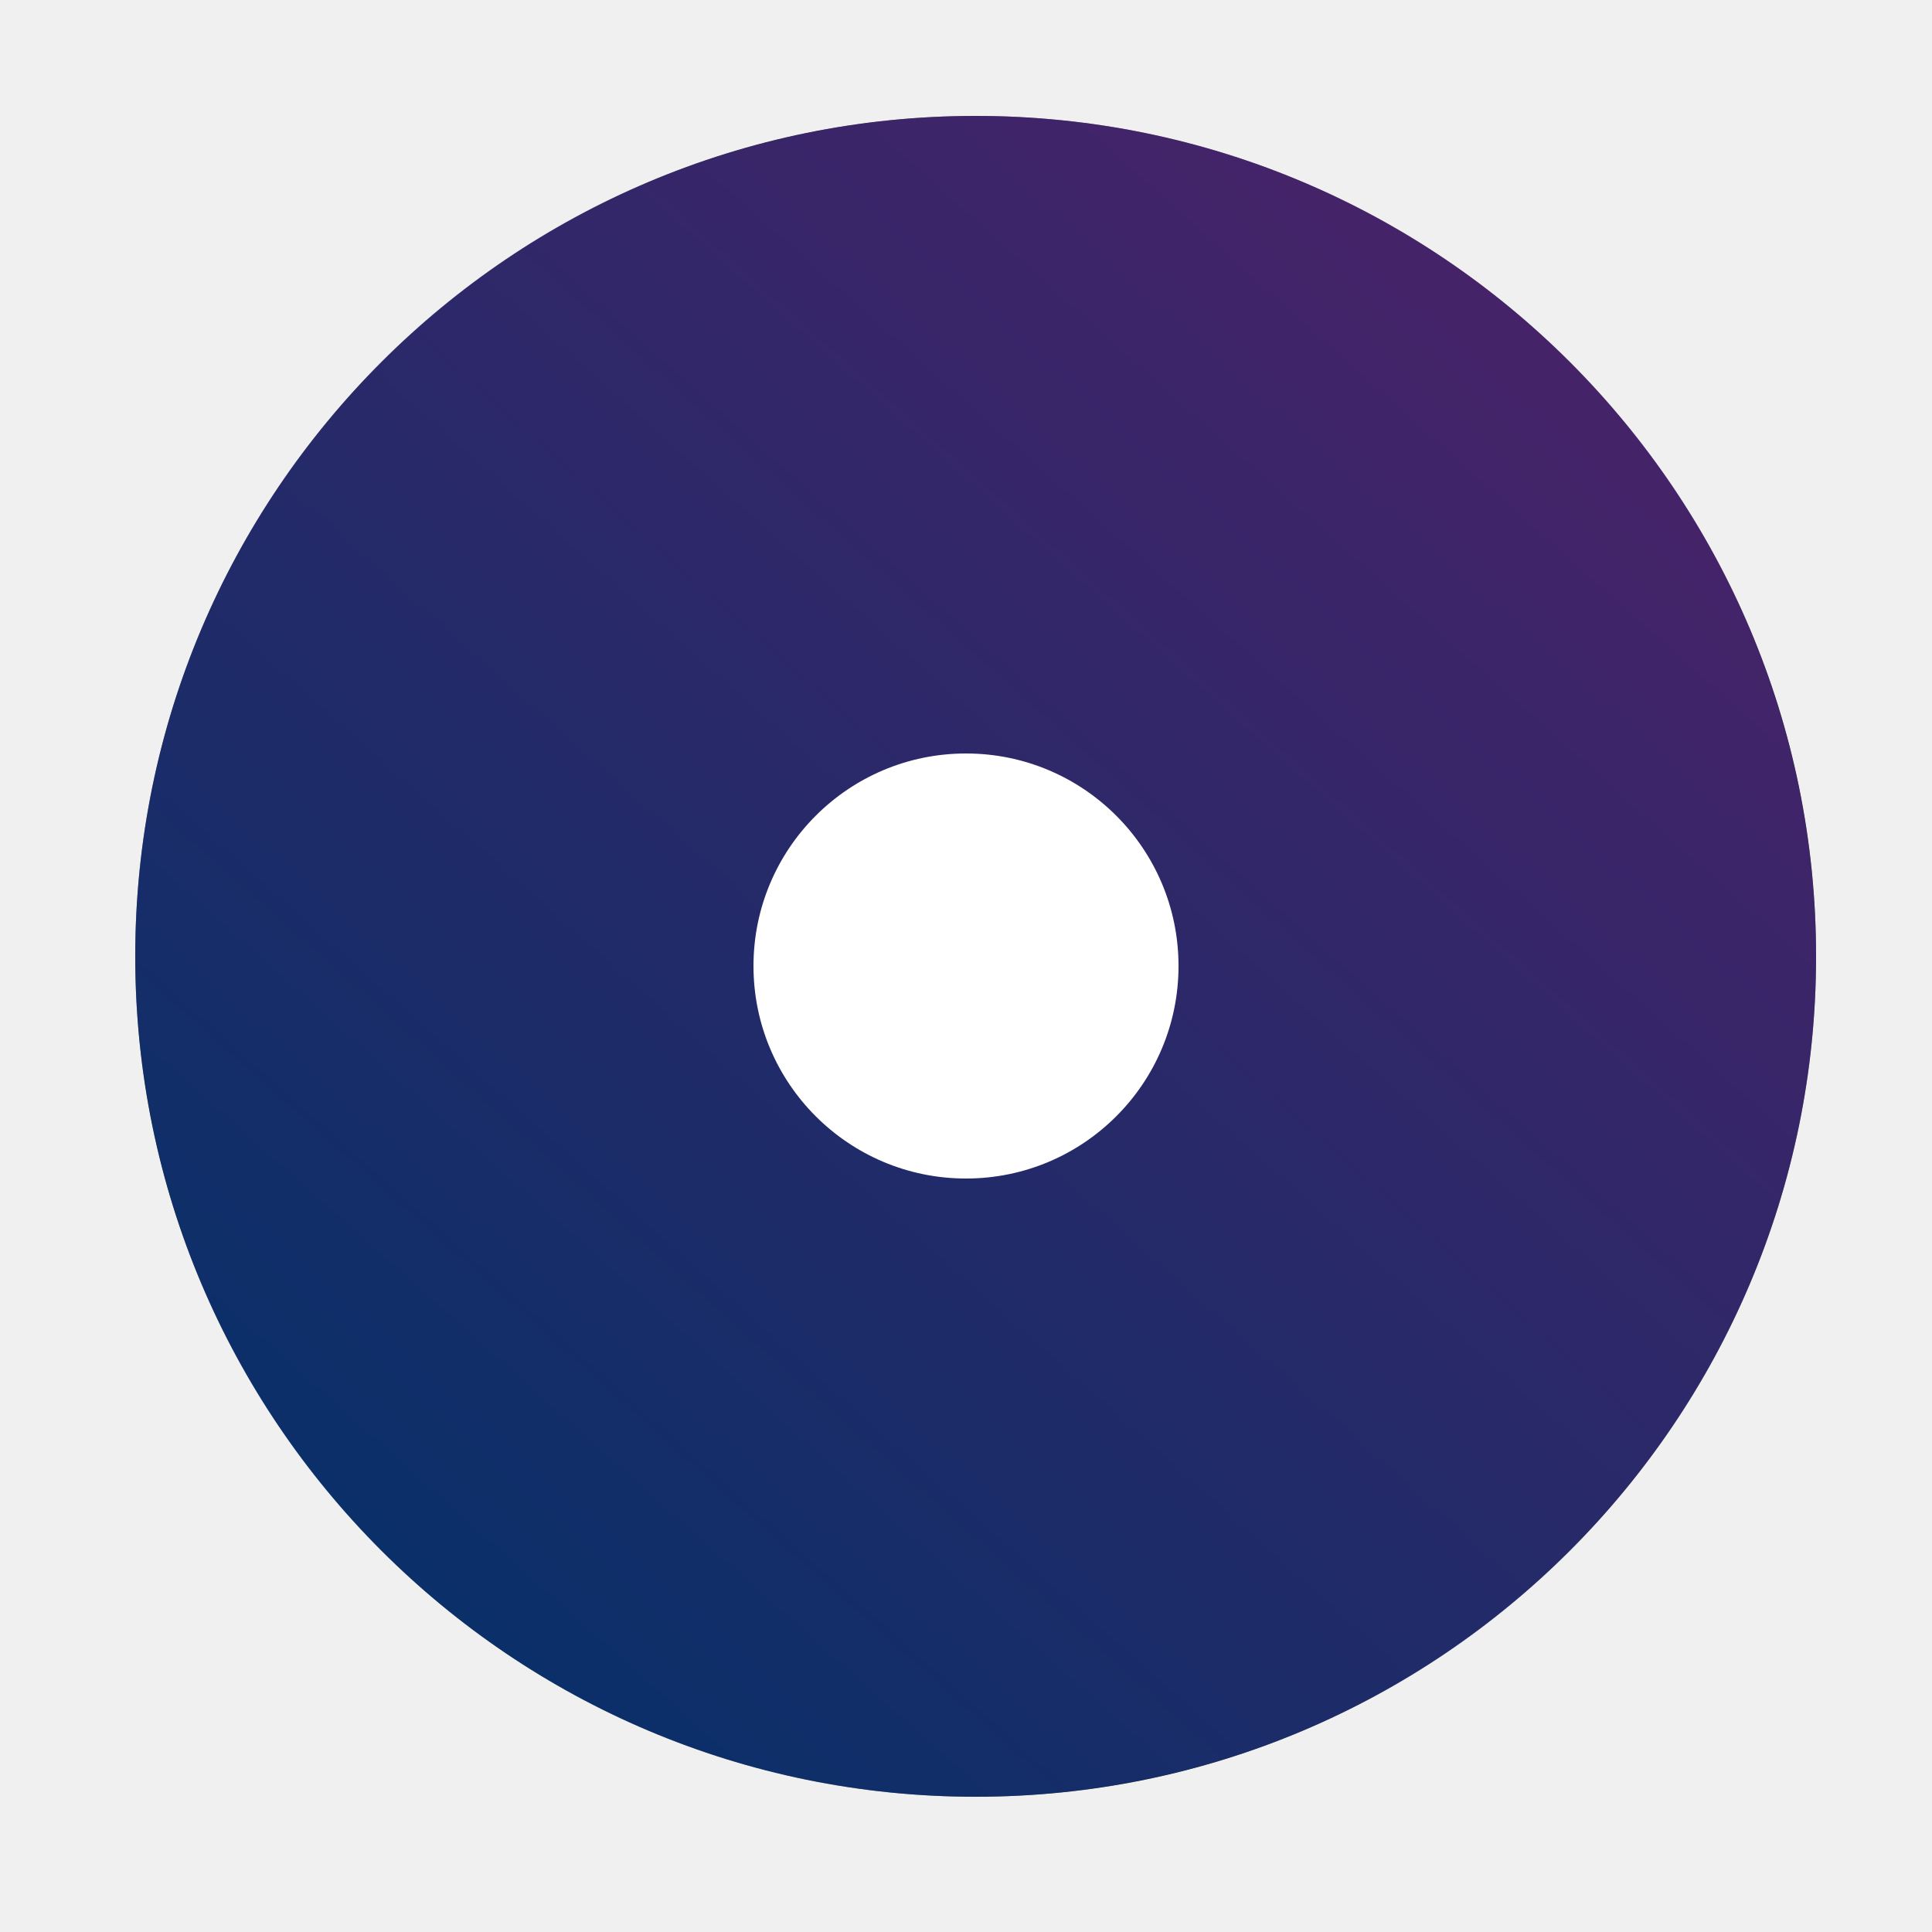
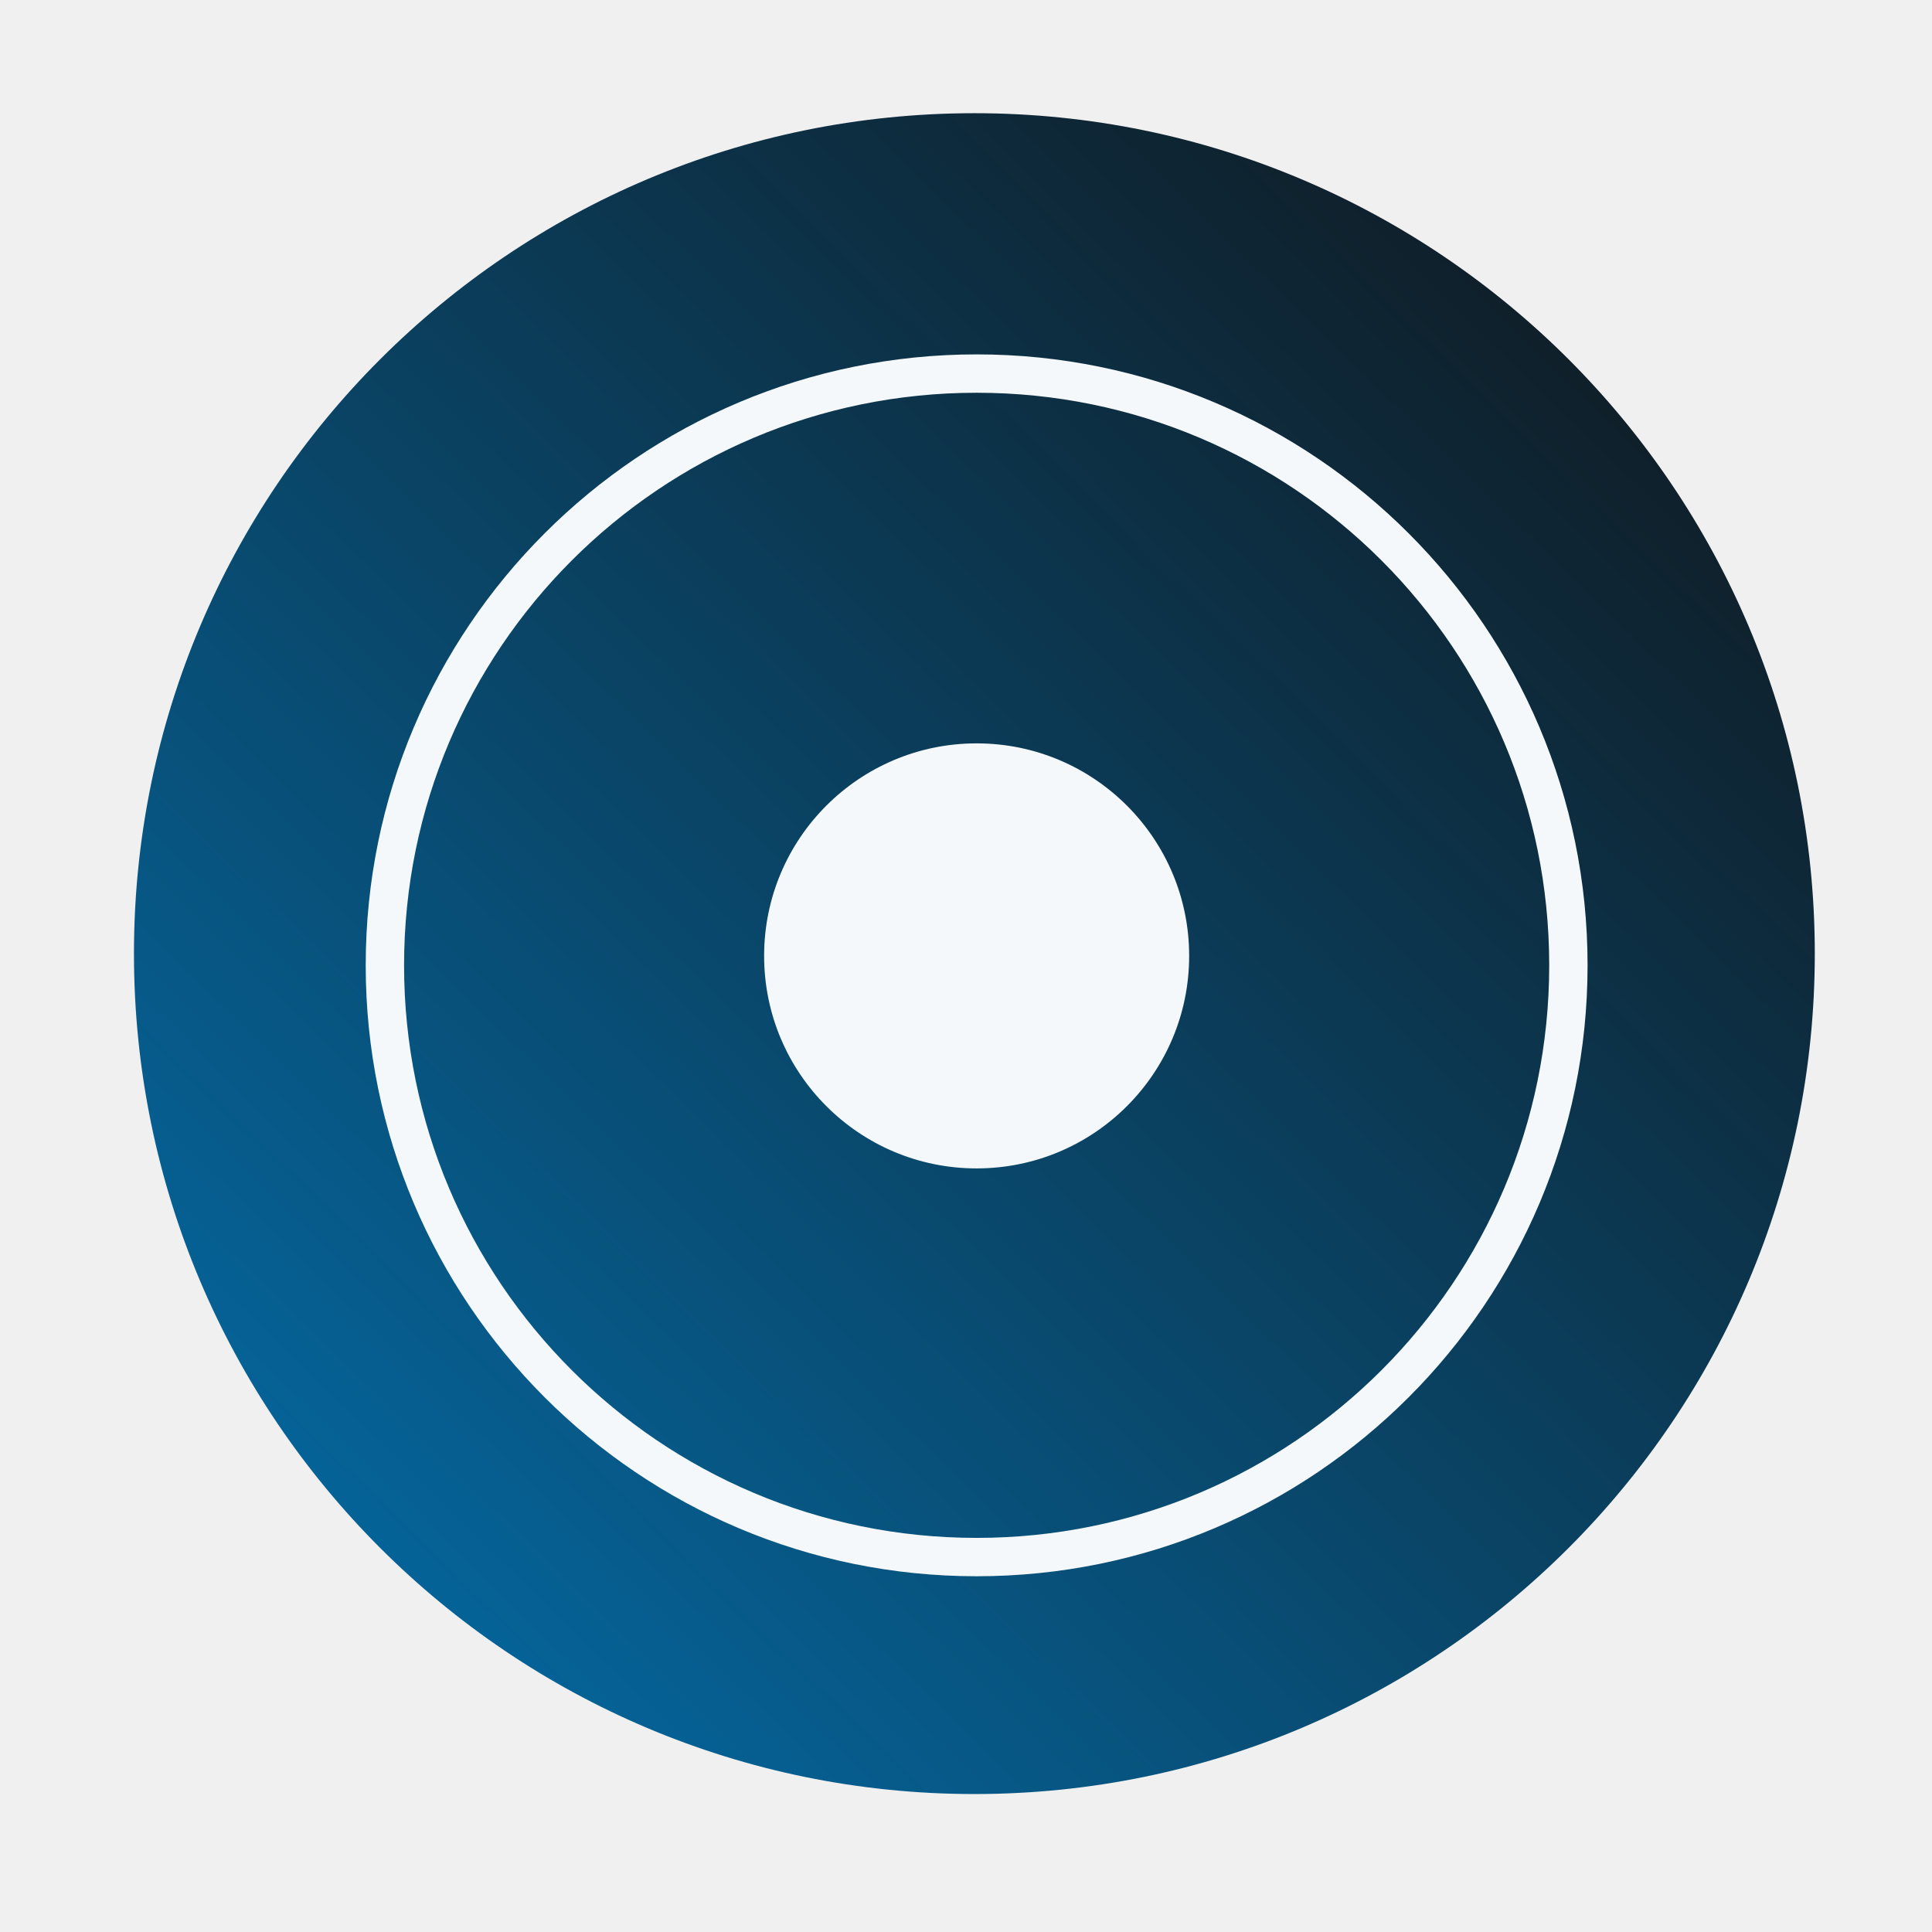
- <svg xmlns="http://www.w3.org/2000/svg" width="543" height="543" viewBox="0 0 543 543" fill="none">
-   <g clip-path="url(#clip0_60_2)">
-     <rect width="543" height="543" fill="none" />
-     <circle cx="274.215" cy="268.785" r="236.205" fill="black" />
-     <circle cx="274.215" cy="268.785" r="236.205" transform="rotate(42 274.215 268.785)" fill="url(#paint0_linear_60_2)" fill-opacity="0.41" />
-     <circle cx="271.5" cy="271.5" r="59.73" fill="white" />
-   </g>
+ <svg xmlns="http://www.w3.org/2000/svg" width="512" height="512" viewBox="0 0 512 512" fill="none">
+   <circle cx="258.22" cy="252.72" r="222.72" fill="url(#paint0_linear_32_2105)" />
+   <circle cx="258.82" cy="253.32" r="56.32" fill="#F4F8FA" />
+   <circle cx="258.82" cy="255.82" r="156.82" stroke="#F4F8FA" stroke-width="10.167" />
  <defs>
-     <linearGradient id="paint0_linear_60_2" x1="271.5" y1="32.58" x2="274.215" y2="504.99" gradientUnits="userSpaceOnUse">
-       <stop stop-color="#AA55FF" />
-       <stop offset="1" stop-color="#1A74FF" />
+     <linearGradient id="paint0_linear_32_2105" x1="481" y1="30" x2="-65" y2="589" gradientUnits="userSpaceOnUse">
+       <stop stop-color="#111214" />
+       <stop offset="1" stop-color="#0087D3" />
    </linearGradient>
-     <clipPath id="clip0_60_2">
-       <rect width="543" height="543" fill="white" />
-     </clipPath>
  </defs>
</svg>
